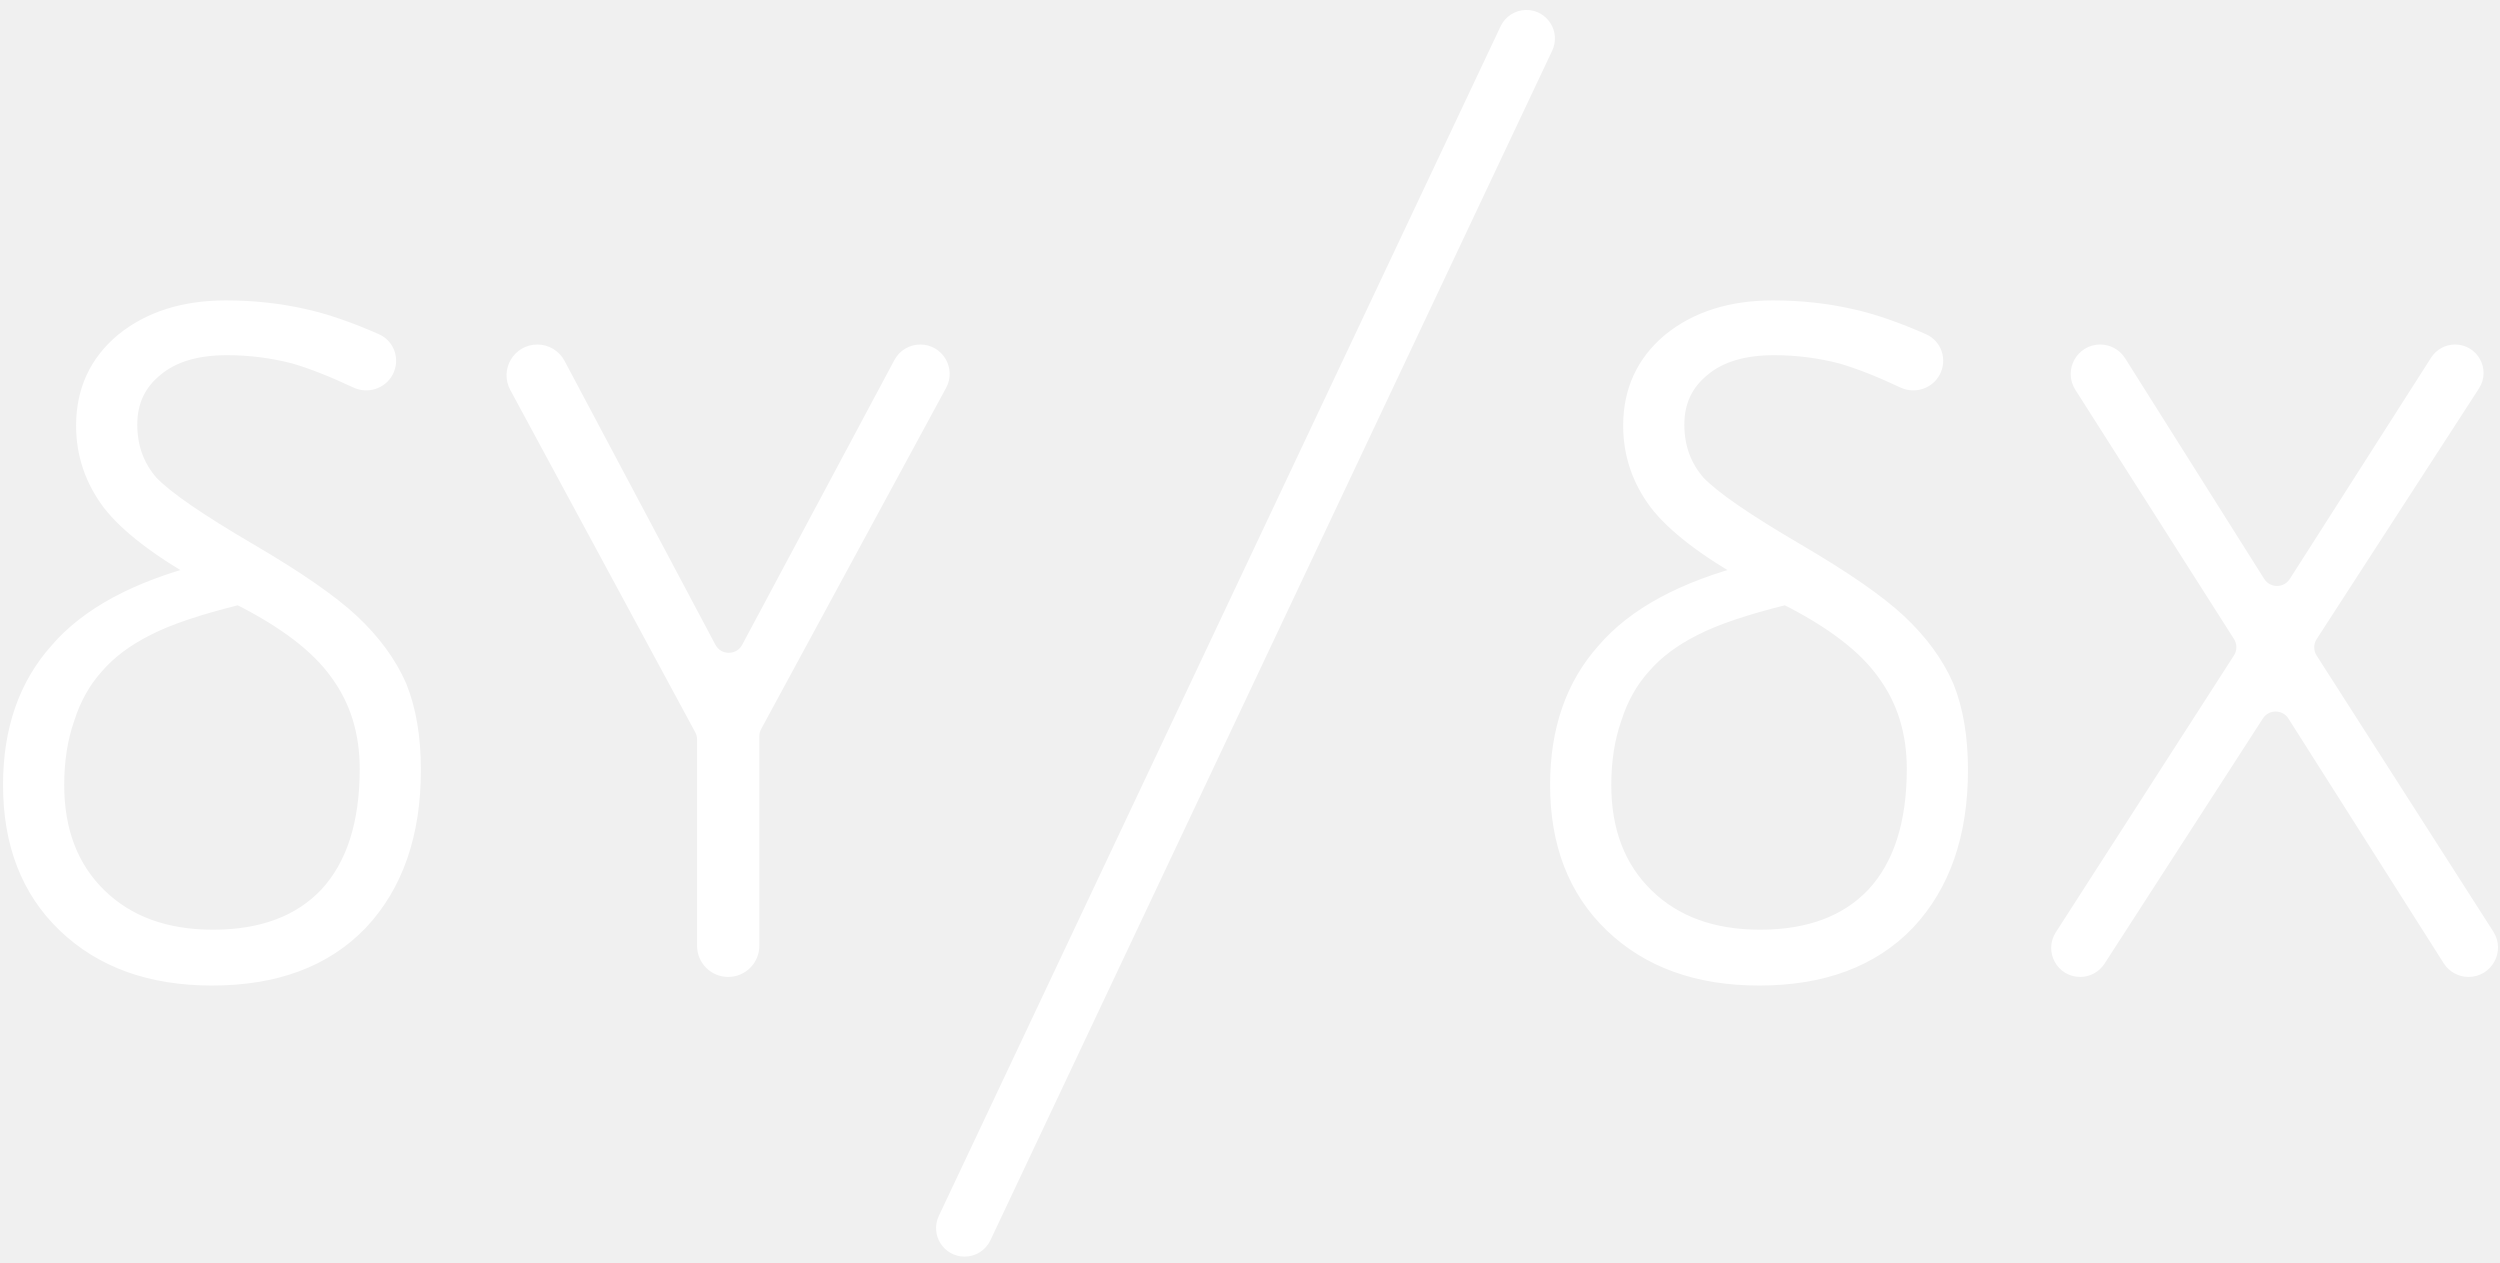
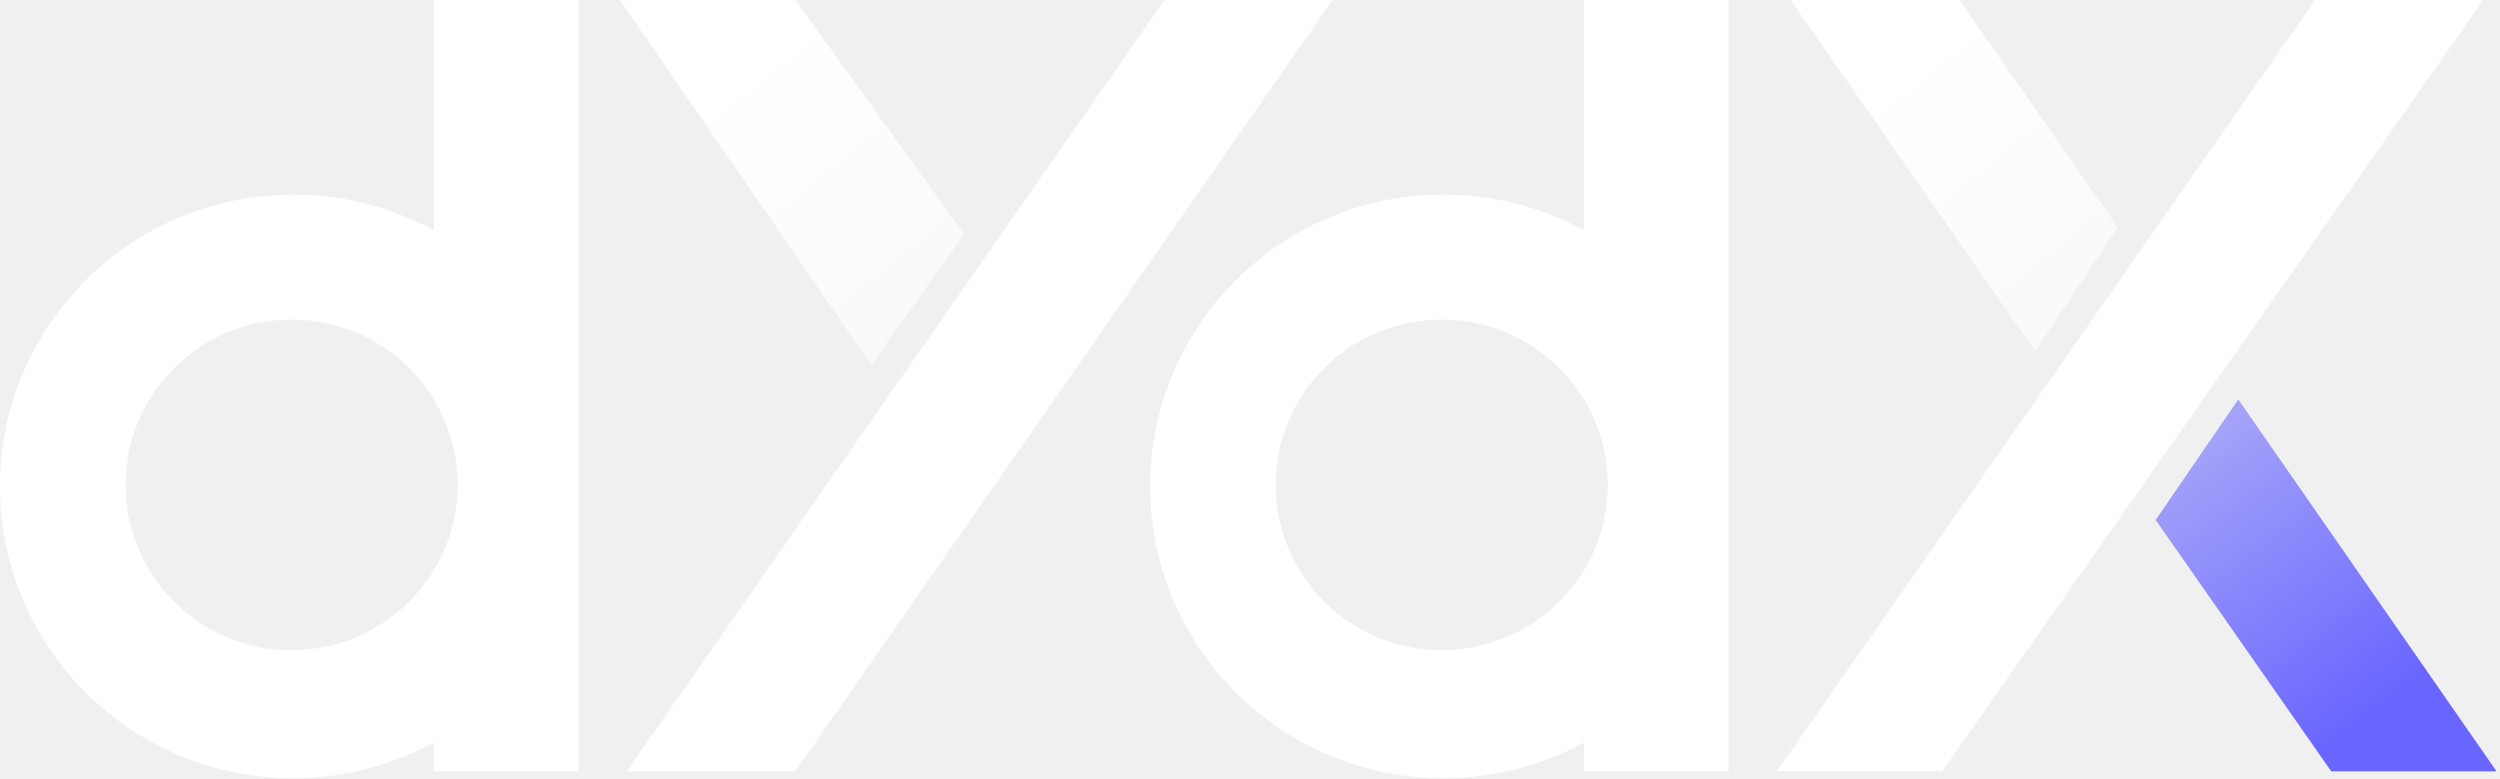
- <svg xmlns="http://www.w3.org/2000/svg" width="206" height="104" viewBox="0 0 206 104" fill="none">
-   <path fill-rule="evenodd" clip-rule="evenodd" d="M125.774 1.571C126.948 1.571 127.723 2.794 127.222 3.856L80.931 101.879C80.667 102.439 80.103 102.796 79.484 102.796C78.309 102.796 77.535 101.574 78.036 100.512L124.327 2.489C124.591 1.929 125.155 1.571 125.774 1.571ZM134.499 35.076C134.499 32.241 135.562 29.935 137.685 28.162C139.869 26.39 142.672 25.503 146.095 25.503C148.339 25.503 150.494 25.74 152.558 26.212C154.275 26.594 156.222 27.265 158.4 28.226C159.277 28.613 159.622 29.666 159.174 30.513C158.745 31.325 157.746 31.642 156.915 31.252C154.95 30.328 153.232 29.654 151.762 29.226C149.932 28.753 148.073 28.517 146.185 28.517C143.647 28.517 141.669 29.109 140.253 30.29C138.778 31.472 138.04 33.038 138.04 34.988C138.04 36.879 138.629 38.504 139.811 39.863C141.05 41.163 143.794 43.053 148.044 45.535C151.88 47.782 154.654 49.702 156.366 51.297C158.136 52.952 159.434 54.724 160.261 56.615C161.026 58.507 161.411 60.782 161.411 63.441C161.411 68.701 159.965 72.866 157.074 75.939C154.182 78.953 150.137 80.459 144.946 80.459C139.929 80.459 135.915 79.012 132.905 76.118C129.954 73.28 128.478 69.47 128.478 64.68C128.478 60.19 129.747 56.527 132.286 53.691C134.764 50.795 138.747 48.638 144.236 47.22C140.578 45.152 138.04 43.201 136.624 41.369C135.206 39.479 134.499 37.381 134.499 35.076ZM173.056 29.138C173.632 29.138 174.168 29.433 174.475 29.921L185.934 48.099C186.716 49.339 188.522 49.344 189.311 48.109L200.955 29.874C201.248 29.415 201.755 29.138 202.299 29.138C203.564 29.138 204.326 30.539 203.638 31.6L190.263 52.255C189.837 52.913 189.835 53.76 190.258 54.42L204.82 77.171C205.534 78.286 204.733 79.75 203.408 79.75C202.835 79.75 202.301 79.456 201.994 78.972L189.2 58.81C188.418 57.578 186.623 57.571 185.831 58.797L172.783 79C172.481 79.467 171.963 79.75 171.407 79.75C170.111 79.75 169.328 78.315 170.03 77.225L184.709 54.412C185.132 53.756 185.134 52.914 184.715 52.256L171.64 31.717C170.929 30.6 171.731 29.138 173.056 29.138ZM139.546 51.652C137.775 52.538 136.358 53.603 135.296 54.843C134.232 56.025 133.435 57.444 132.905 59.097C132.315 60.752 132.02 62.613 132.02 64.68C132.02 68.524 133.2 71.595 135.561 73.901C137.92 76.204 141.08 77.357 145.033 77.357C149.105 77.357 152.264 76.176 154.505 73.811C156.749 71.387 157.87 67.902 157.87 63.353C157.87 60.279 157.043 57.621 155.39 55.375C153.798 53.13 151.054 51.032 147.159 49.081C143.794 49.909 141.258 50.766 139.546 51.652ZM25.079 26.212C26.795 26.594 28.742 27.265 30.92 28.225C31.798 28.612 32.143 29.666 31.694 30.514C31.265 31.325 30.267 31.642 29.436 31.252C27.47 30.329 25.752 29.654 24.282 29.226C22.453 28.753 20.594 28.517 18.705 28.517C16.168 28.517 14.19 29.109 12.774 30.29C11.298 31.472 10.562 33.038 10.562 34.988C10.562 36.879 11.151 38.504 12.332 39.863C13.571 41.163 16.316 43.053 20.565 45.535C24.4 47.782 27.174 49.702 28.885 51.297C30.656 52.952 31.955 54.724 32.781 56.615C33.548 58.507 33.931 60.782 33.931 63.441C33.931 68.701 32.485 72.866 29.594 75.939C26.702 78.953 22.659 80.459 17.466 80.459C12.449 80.459 8.436 79.012 5.426 76.118C2.475 73.28 1 69.47 1 64.68C1 60.19 2.269 56.527 4.807 53.691C7.285 50.795 11.269 48.638 16.758 47.22C13.099 45.152 10.562 43.201 9.144 41.369C7.728 39.479 7.02 37.381 7.02 35.076C7.02 32.241 8.082 29.935 10.207 28.162C12.391 26.39 15.194 25.503 18.617 25.503C20.859 25.503 23.014 25.74 25.079 26.212ZM12.066 51.652C10.295 52.538 8.879 53.603 7.816 54.843C6.754 56.025 5.957 57.444 5.427 59.097C4.836 60.752 4.541 62.613 4.541 64.68C4.541 68.524 5.721 71.595 8.082 73.901C10.442 76.204 13.6 77.357 17.555 77.357C21.627 77.357 24.784 76.176 27.027 73.811C29.269 71.387 30.391 67.902 30.391 63.353C30.391 60.279 29.564 57.621 27.912 55.375C26.319 53.13 23.574 51.032 19.679 49.081C16.316 49.909 13.777 50.766 12.066 51.652ZM75.832 29.138C77.098 29.138 77.904 30.491 77.3 31.604L62.06 59.716C61.902 60.009 61.819 60.337 61.819 60.669V77.934C61.819 78.937 61.006 79.75 60.003 79.75C59 79.75 58.188 78.937 58.188 77.934V60.932C58.188 60.6 58.105 60.274 57.947 59.982L42.705 31.775C42.062 30.584 42.924 29.138 44.278 29.138C44.939 29.138 45.546 29.503 45.856 30.086L58.287 53.479C59.038 54.893 61.062 54.895 61.817 53.484L74.359 30.021C74.649 29.477 75.216 29.138 75.832 29.138Z" fill="white" stroke="white" stroke-width="1.5" />
+ <svg xmlns="http://www.w3.org/2000/svg" width="363" height="113" viewBox="0 0 363 113" fill="none">
+   <path d="M336.17 0L258 111.991H282L360.576 0H336.17Z" fill="white" />
+   <path d="M284.5 0L307.5 33L295.5 51L260 0H284.5Z" fill="url(#paint0_linear)" />
+   <path d="M338.5 112L313 75.5L325 58L362.5 112H338.5Z" fill="url(#paint1_linear)" />
+   <path fill-rule="evenodd" clip-rule="evenodd" d="M230 0H251V111.991H230V107.808C223.935 111.118 216.972 113 209.567 113C186.058 113 167 94.028 167 70.625C167 47.222 186.058 28.25 209.567 28.25C216.972 28.25 223.935 30.132 230 33.442V0ZM209.343 94.402C222.658 94.402 233.452 83.657 233.452 70.402C233.452 57.147 222.658 46.402 209.343 46.402C196.028 46.402 185.234 57.147 185.234 70.402C185.234 83.657 196.028 94.402 209.343 94.402Z" fill="white" />
+   <path d="M169.089 0L91 111.991H115.481L193.495 0H169.089Z" fill="white" />
+   <path d="M115.5 0L140 34L126.5 53L90 0H115.5Z" fill="url(#paint2_linear)" />
+   <path fill-rule="evenodd" clip-rule="evenodd" d="M63 0H84V111.991H63V107.808C56.935 111.118 49.972 113 42.567 113C19.058 113 0 94.028 0 70.625C0 47.222 19.058 28.25 42.567 28.25C49.972 28.25 56.935 30.132 63 33.442V0ZM42.343 94.402C55.658 94.402 66.452 83.657 66.452 70.402C66.452 57.147 55.658 46.402 42.343 46.402C29.028 46.402 18.234 57.147 18.234 70.402C18.234 83.657 29.028 94.402 42.343 94.402Z" fill="white" />
+   <defs>
+     <linearGradient id="paint0_linear" x1="279" y1="7" x2="311.925" y2="46.748" gradientUnits="userSpaceOnUse">
+       <stop stop-color="white" />
+       <stop offset="1" stop-color="white" stop-opacity="0.55" />
+     </linearGradient>
+     <linearGradient id="paint1_linear" x1="344" y1="103.5" x2="303.547" y2="48.965" gradientUnits="userSpaceOnUse">
+       <stop stop-color="#6966FF" />
+       <stop offset="1" stop-color="#6966FF" stop-opacity="0.36" />
+     </linearGradient>
+     <linearGradient id="paint2_linear" x1="110" y1="7.275" x2="144.132" y2="49.012" gradientUnits="userSpaceOnUse">
+       <stop stop-color="white" />
+       <stop offset="1" stop-color="white" stop-opacity="0.55" />
+     </linearGradient>
+   </defs>
</svg>
